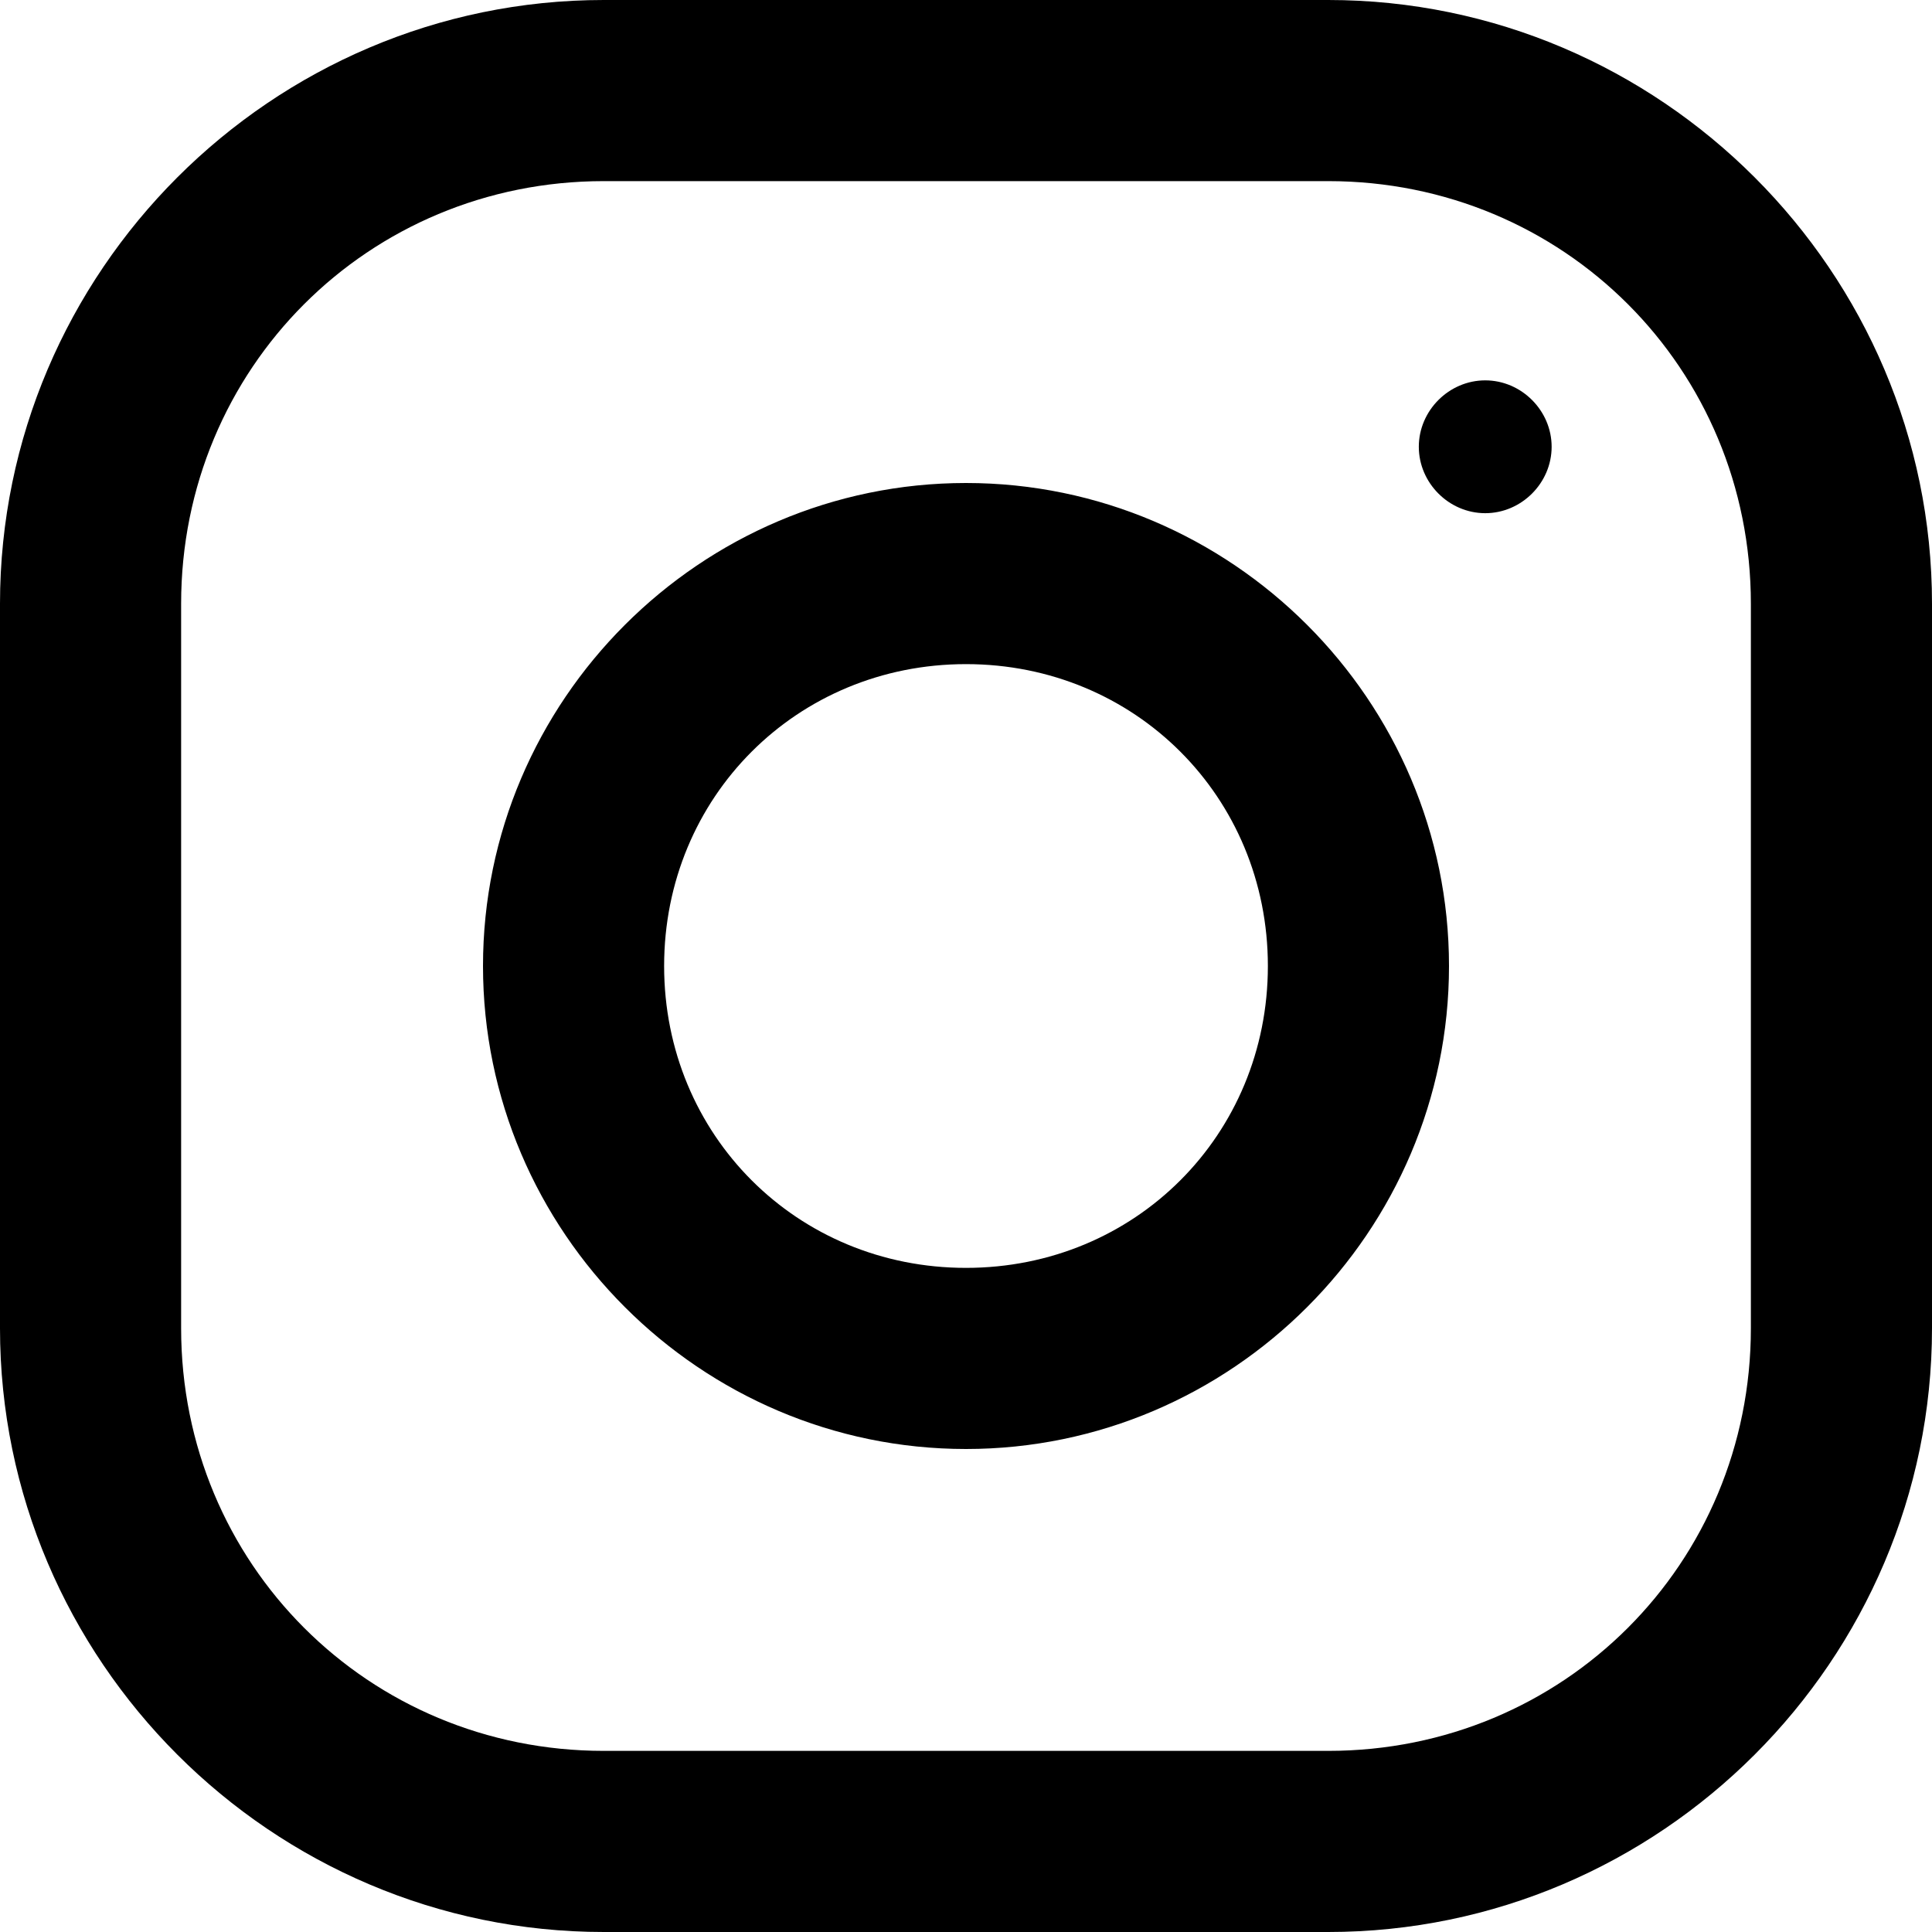
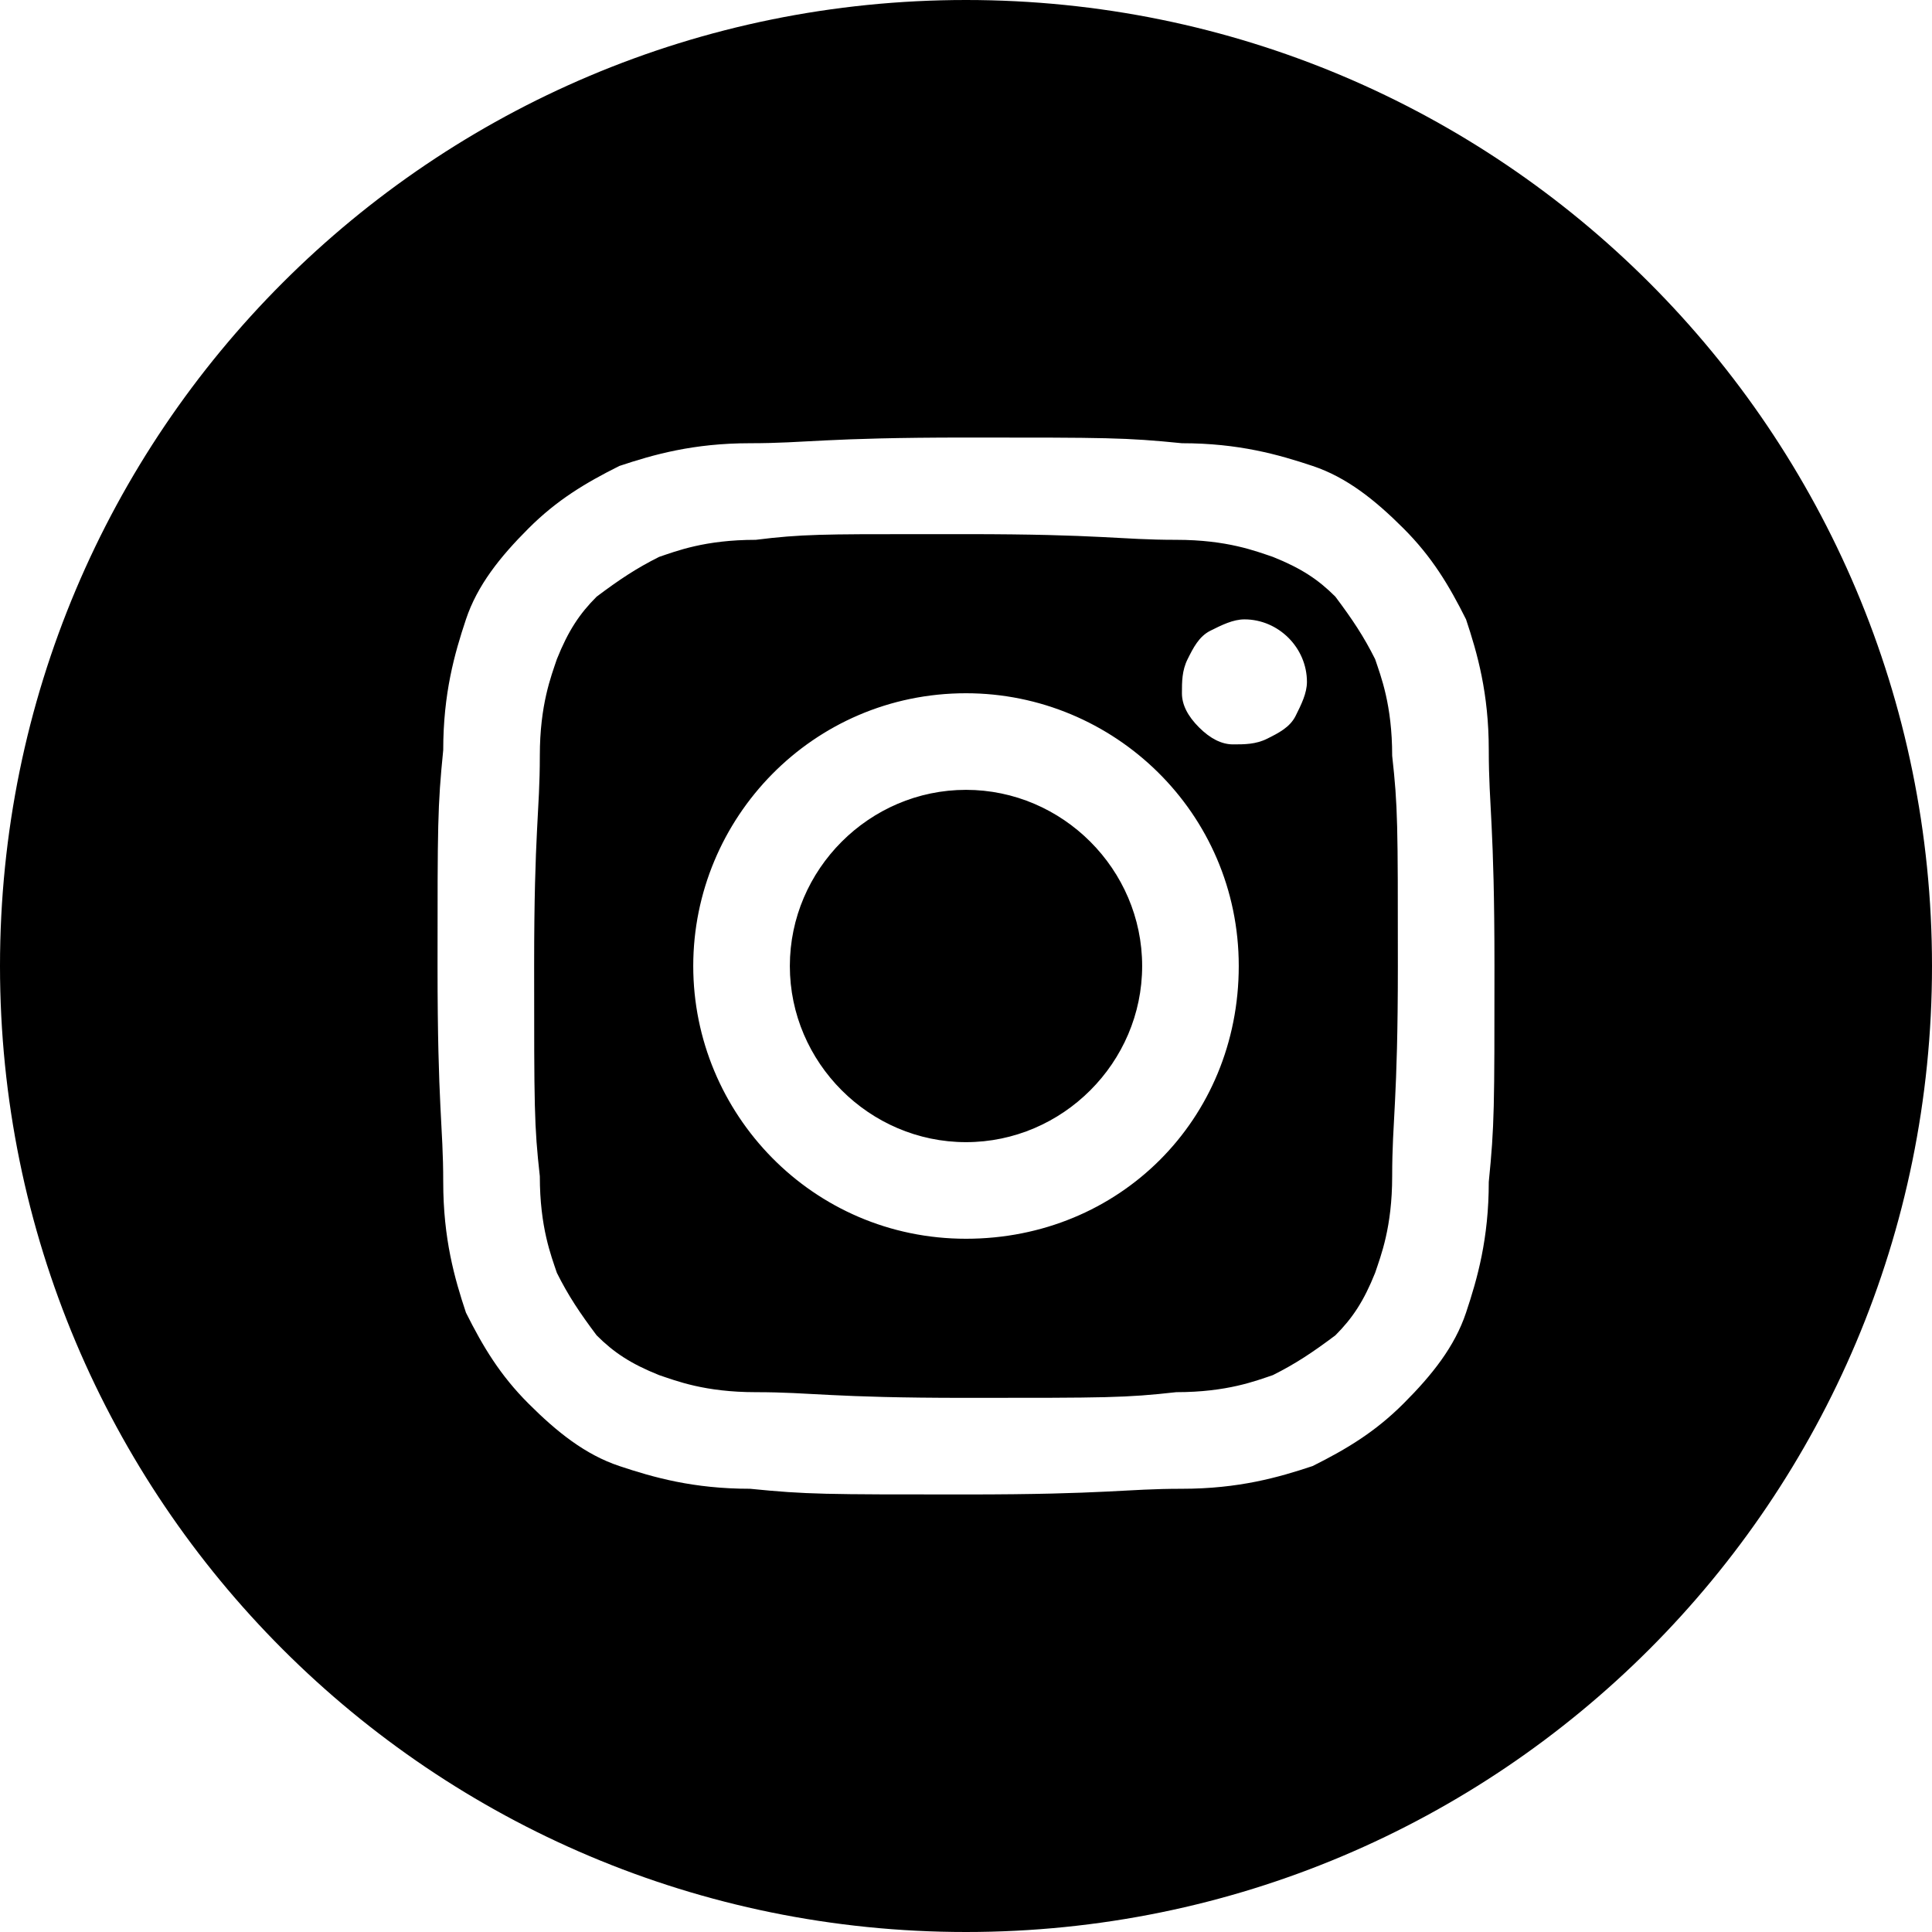
- <svg xmlns="http://www.w3.org/2000/svg" version="1.1" id="Layer_1" x="0px" y="0px" viewBox="0 0 32 32" style="enable-background:new 0 0 32 32;" xml:space="preserve">
-   <path d="M22,0H10C4.5,0,0,4.5,0,10v12c0,5.5,4.5,10,10,10h12c5.5,0,10-4.5,10-10V10C32,4.5,27.5,0,22,0z M29,22c0,3.9-3.1,7-7,7H10  c-3.9,0-7-3.1-7-7V10c0-3.9,3.1-7,7-7h12c3.9,0,7,3.1,7,7V22z M16,8c-4.4,0-8,3.6-8,8s3.6,8,8,8s8-3.6,8-8S20.4,8,16,8z M16,21  c-2.8,0-5-2.2-5-5c0-2.8,2.2-5,5-5s5,2.2,5,5C21,18.8,18.8,21,16,21z M24.6,8.5c0.6,0,1.1-0.5,1.1-1.1c0-0.6-0.5-1.1-1.1-1.1  c-0.6,0-1.1,0.5-1.1,1.1C23.5,8,24,8.5,24.6,8.5z" />
+ <svg xmlns="http://www.w3.org/2000/svg" version="1.1" id="Layer_1" x="0px" y="0px" viewBox="0 0 34 34" enable-background="new 0 0 34 34" xml:space="preserve">
+   <path fill-rule="evenodd" clip-rule="evenodd" d="M17,34c9.4,0,17-7.6,17-17c0-9.4-7.6-17-17-17C7.6,0,0,7.6,0,17  C0,26.4,7.6,34,17,34z M13.2,7.8c1,0,1.3-0.1,3.8-0.1h0c2.5,0,2.8,0,3.8,0.1c1,0,1.7,0.2,2.3,0.4c0.6,0.2,1.1,0.6,1.6,1.1  c0.5,0.5,0.8,1,1.1,1.6c0.2,0.6,0.4,1.3,0.4,2.3c0,1,0.1,1.3,0.1,3.8c0,2.5,0,2.8-0.1,3.8c0,1-0.2,1.7-0.4,2.3  c-0.2,0.6-0.6,1.1-1.1,1.6c-0.5,0.5-1,0.8-1.6,1.1c-0.6,0.2-1.3,0.4-2.3,0.4c-1,0-1.3,0.1-3.8,0.1c-2.5,0-2.8,0-3.8-0.1  c-1,0-1.7-0.2-2.3-0.4c-0.6-0.2-1.1-0.6-1.6-1.1c-0.5-0.5-0.8-1-1.1-1.6c-0.2-0.6-0.4-1.3-0.4-2.3c0-1-0.1-1.3-0.1-3.8  c0-2.5,0-2.8,0.1-3.8c0-1,0.2-1.7,0.4-2.3c0.2-0.6,0.6-1.1,1.1-1.6c0.5-0.5,1-0.8,1.6-1.1C11.5,8,12.2,7.8,13.2,7.8z M16.7,9.4  c-0.2,0-0.4,0-0.5,0v0c-1.7,0-2.1,0-2.9,0.1c-0.9,0-1.4,0.2-1.7,0.3c-0.4,0.2-0.7,0.4-1.1,0.7c-0.3,0.3-0.5,0.6-0.7,1.1  c-0.1,0.3-0.3,0.8-0.3,1.7c0,1-0.1,1.3-0.1,3.7c0,2.5,0,2.8,0.1,3.7c0,0.9,0.2,1.4,0.3,1.7c0.2,0.4,0.4,0.7,0.7,1.1  c0.3,0.3,0.6,0.5,1.1,0.7c0.3,0.1,0.8,0.3,1.7,0.3c1,0,1.3,0.1,3.7,0.1c2.5,0,2.8,0,3.7-0.1c0.9,0,1.4-0.2,1.7-0.3  c0.4-0.2,0.7-0.4,1.1-0.7c0.3-0.3,0.5-0.6,0.7-1.1c0.1-0.3,0.3-0.8,0.3-1.7c0-1,0.1-1.3,0.1-3.7c0-2.5,0-2.8-0.1-3.7  c0-0.9-0.2-1.4-0.3-1.7c-0.2-0.4-0.4-0.7-0.7-1.1c-0.3-0.3-0.6-0.5-1.1-0.7c-0.3-0.1-0.8-0.3-1.7-0.3c-1,0-1.3-0.1-3.7-0.1  C16.9,9.4,16.8,9.4,16.7,9.4z M21.3,11.1c0.2-0.1,0.4-0.2,0.6-0.2v0c0.6,0,1.1,0.5,1.1,1.1c0,0.2-0.1,0.4-0.2,0.6  c-0.1,0.2-0.3,0.3-0.5,0.4s-0.4,0.1-0.6,0.1c-0.2,0-0.4-0.1-0.6-0.3c-0.2-0.2-0.3-0.4-0.3-0.6c0-0.2,0-0.4,0.1-0.6  C21,11.4,21.1,11.2,21.3,11.1z M12.2,17c0-2.6,2.1-4.8,4.8-4.8c2.6,0,4.8,2.1,4.8,4.8s-2.1,4.8-4.8,4.8S12.2,19.6,12.2,17z M20.1,17  c0-1.7-1.4-3.1-3.1-3.1c-1.7,0-3.1,1.4-3.1,3.1c0,1.7,1.4,3.1,3.1,3.1C18.7,20.1,20.1,18.7,20.1,17z" />
</svg>
